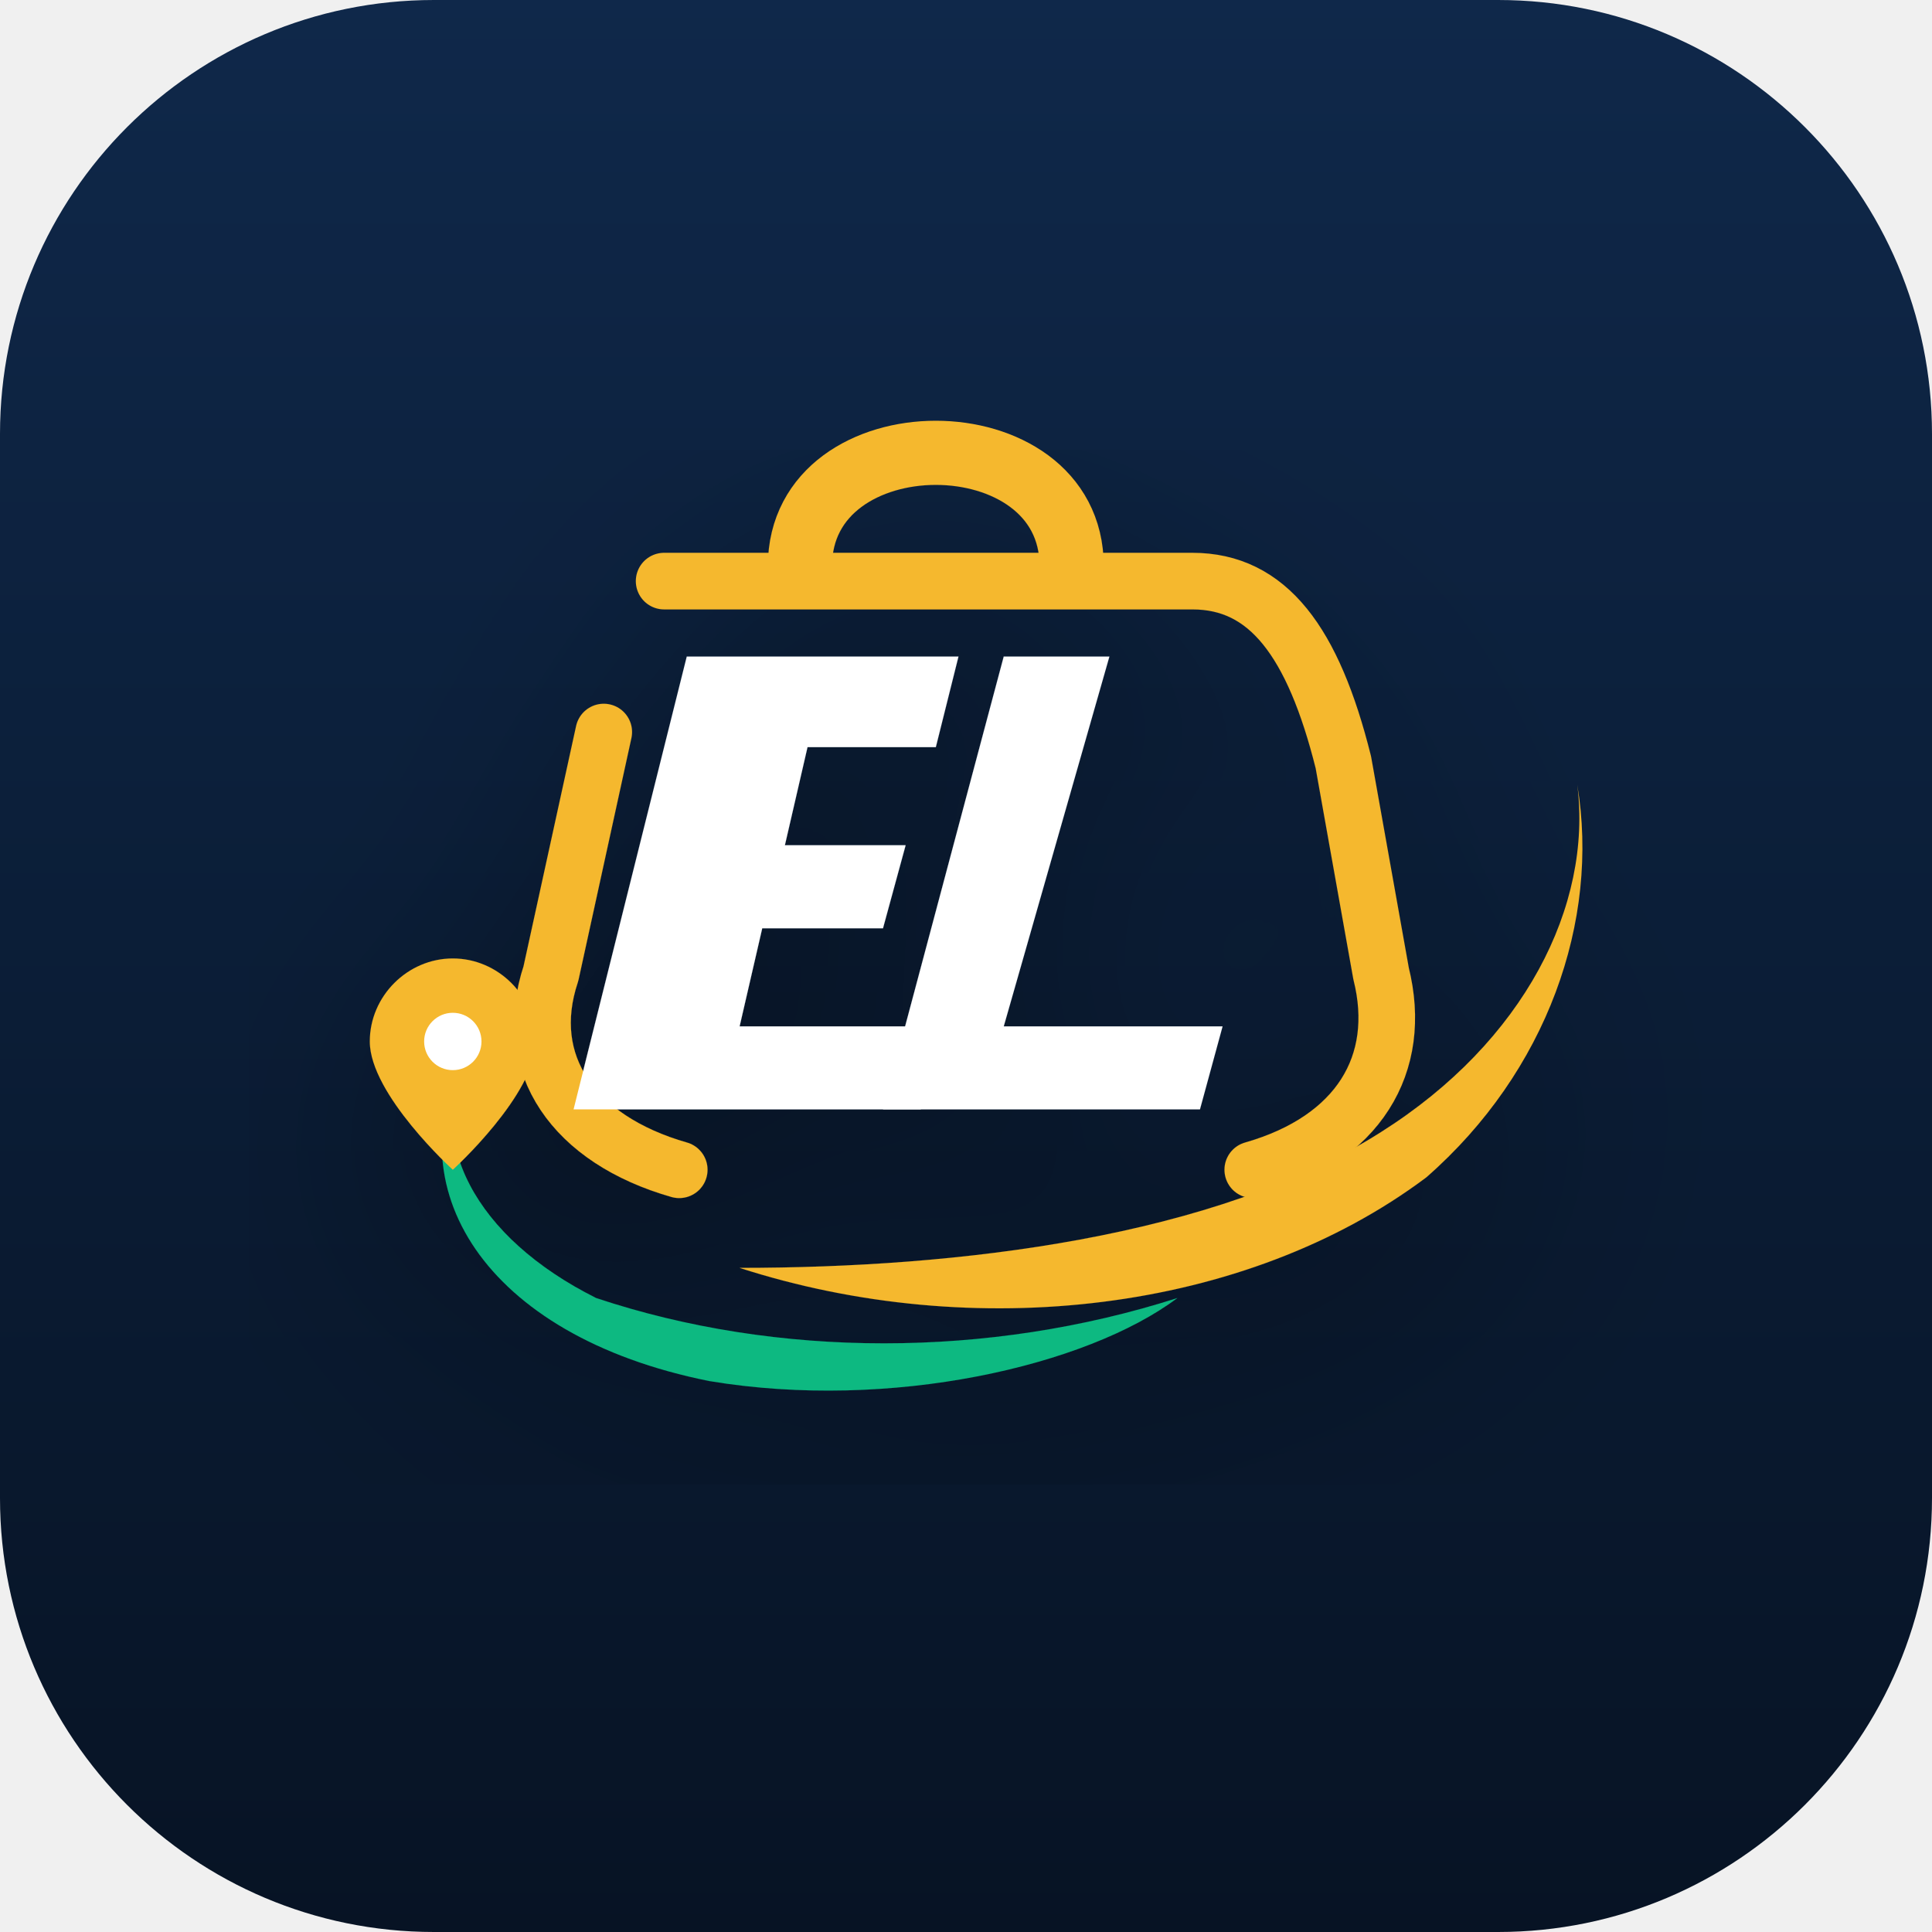
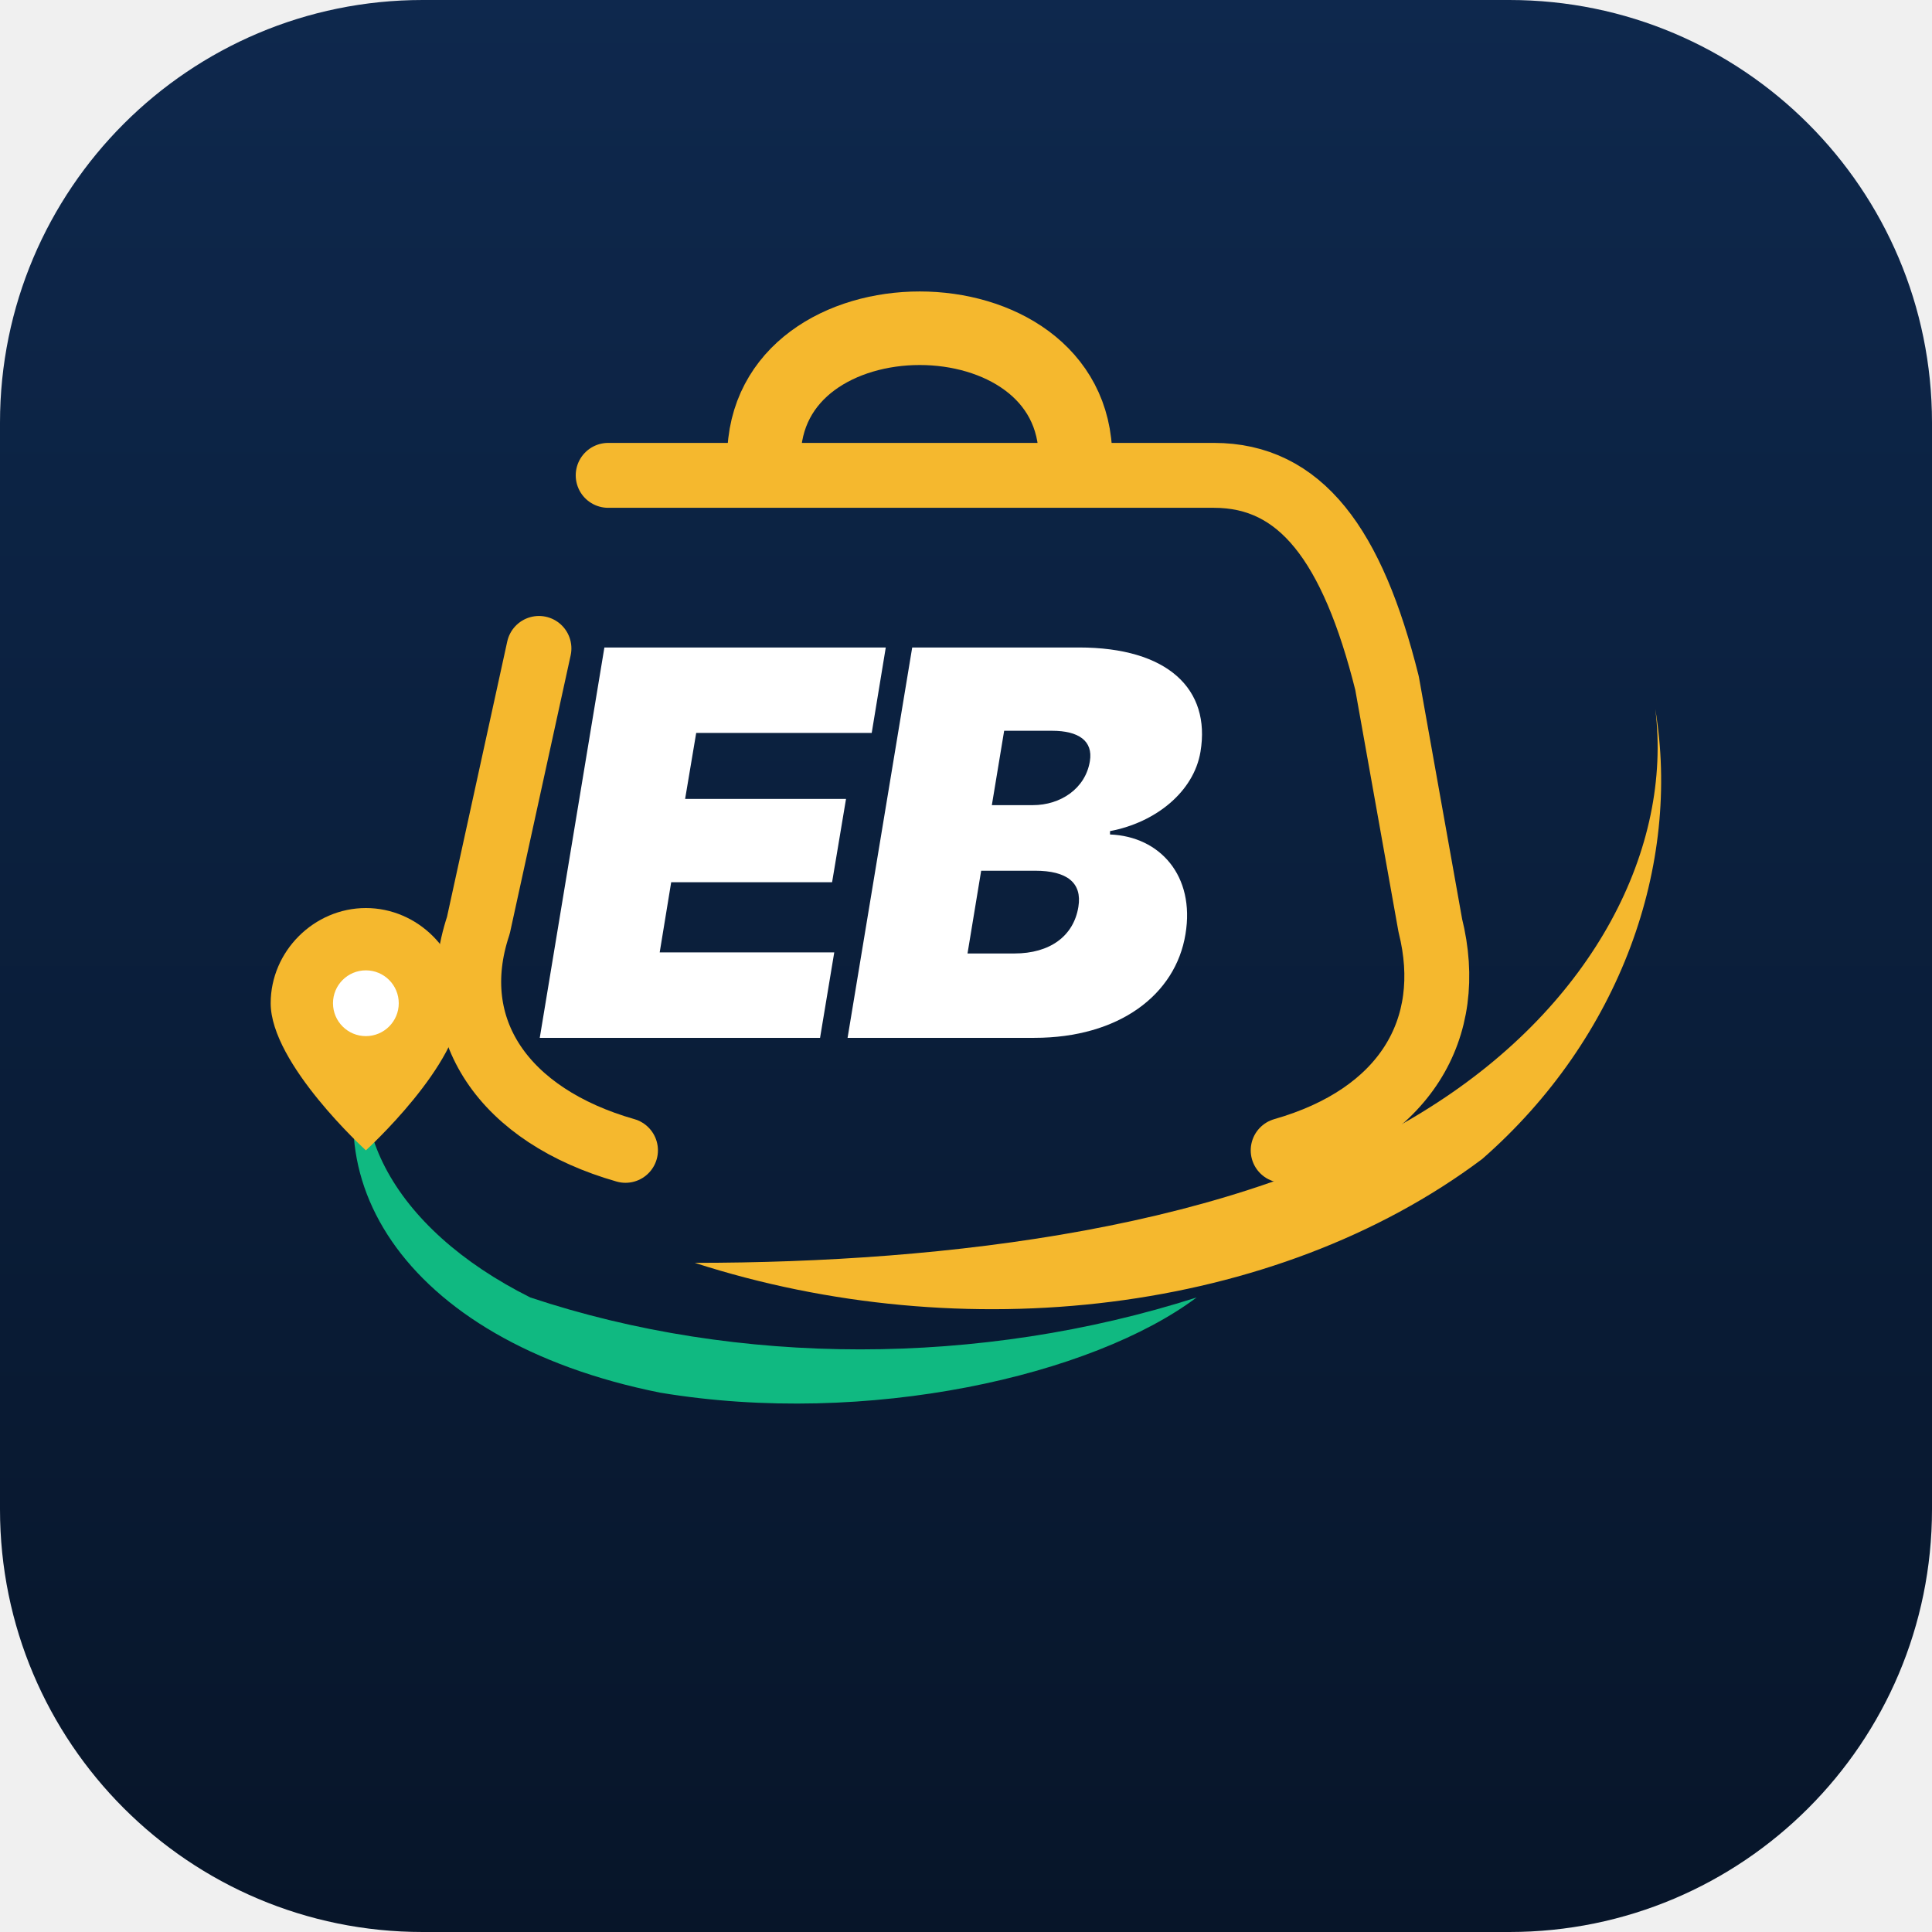
- <svg xmlns="http://www.w3.org/2000/svg" viewBox="0 0 512 512" width="100%" height="100%">
+ <svg xmlns="http://www.w3.org/2000/svg" viewBox="0 0 192 192" width="100%" height="100%">
  <defs>
-     <linearGradient id="appBgGrad" x1="0%" y1="0%" x2="0%" y2="100%">
-       <stop offset="0%" stop-color="#0F284A" />
-       <stop offset="100%" stop-color="#071324" />
+     <linearGradient id="bgNavyGrad" x1="0%" y1="0%" x2="0%" y2="100%">
+       <stop offset="0%" stop-color="#0E284D" />
+       <stop offset="100%" stop-color="#071529" />
    </linearGradient>
-     <filter id="iconShadow" x="-10%" y="-10%" width="120%" height="120%">
-       <feDropShadow dx="0" dy="12" stdDeviation="16" flood-color="#000000" flood-opacity="0.4" />
-     </filter>
  </defs>
-   <rect width="512" height="512" rx="115" fill="url(#appBgGrad)" />
-   <g transform="translate(68, 86) scale(2.0)" filter="url(#iconShadow)">
+   <rect x="0" y="0" width="192" height="192" rx="42" ry="42" fill="url(#bgNavyGrad)" />
+   <g transform="translate(14, 18) scale(0.86)">
    <path d="M 72 32 C 72 12, 108 12, 108 32" fill="none" stroke="#F5B82E" stroke-width="8.5" stroke-linecap="round" />
    <path d="M 54 34 L 124 34 C 134 34, 140 42, 144 58 L 149 86 C 152 98, 146 108, 132 112" fill="none" stroke="#F5B82E" stroke-width="7.5" stroke-linecap="round" stroke-linejoin="round" />
    <path d="M 46 54 L 39 86 C 35 98, 42 108, 56 112" fill="none" stroke="#F5B82E" stroke-width="7.5" stroke-linecap="round" stroke-linejoin="round" />
-     <g fill="#FFFFFF">
-       <path d="M 57 44 L 93 44 L 90 56 L 73 56 L 70 69 L 86 69 L 83 80 L 67 80 L 64 93 L 91 93 L 88 104 L 42 104 Z" />
-       <path d="M 99 44 L 113 44 L 99 93 L 128 93 L 125 104 L 83 104 Z" />
-     </g>
+     <text x="46" y="99" font-family="'Inter', 'Manrope', sans-serif" font-weight="900" font-style="italic" font-size="62" fill="#FFFFFF" letter-spacing="-3">EB</text>
    <path d="M 28 96 C 18 114, 30 134, 60 140 C 84 144, 110 138, 122 129 C 97 137, 69 137, 45 129 C 29 121, 22 108, 28 96 Z" fill="#10B981" />
    <g transform="translate(26, 95)">
      <path d="M 0 -11 C -6 -11, -11 -6, -11 0 C -11 7, 0 17, 0 17 C 0 17, 11 7, 11 0 C 11 -6, 6 -11, 0 -11 Z" fill="#F5B82E" />
      <circle cx="0" cy="0" r="3.8" fill="#FFFFFF" />
    </g>
    <path d="M 64 125 C 95 135, 131 131, 155 113 C 171 99, 178 79, 175 61 C 177 77, 168 95, 149 107 C 127 121, 93 125, 64 125 Z" fill="#F5B82E" />
  </g>
</svg>
